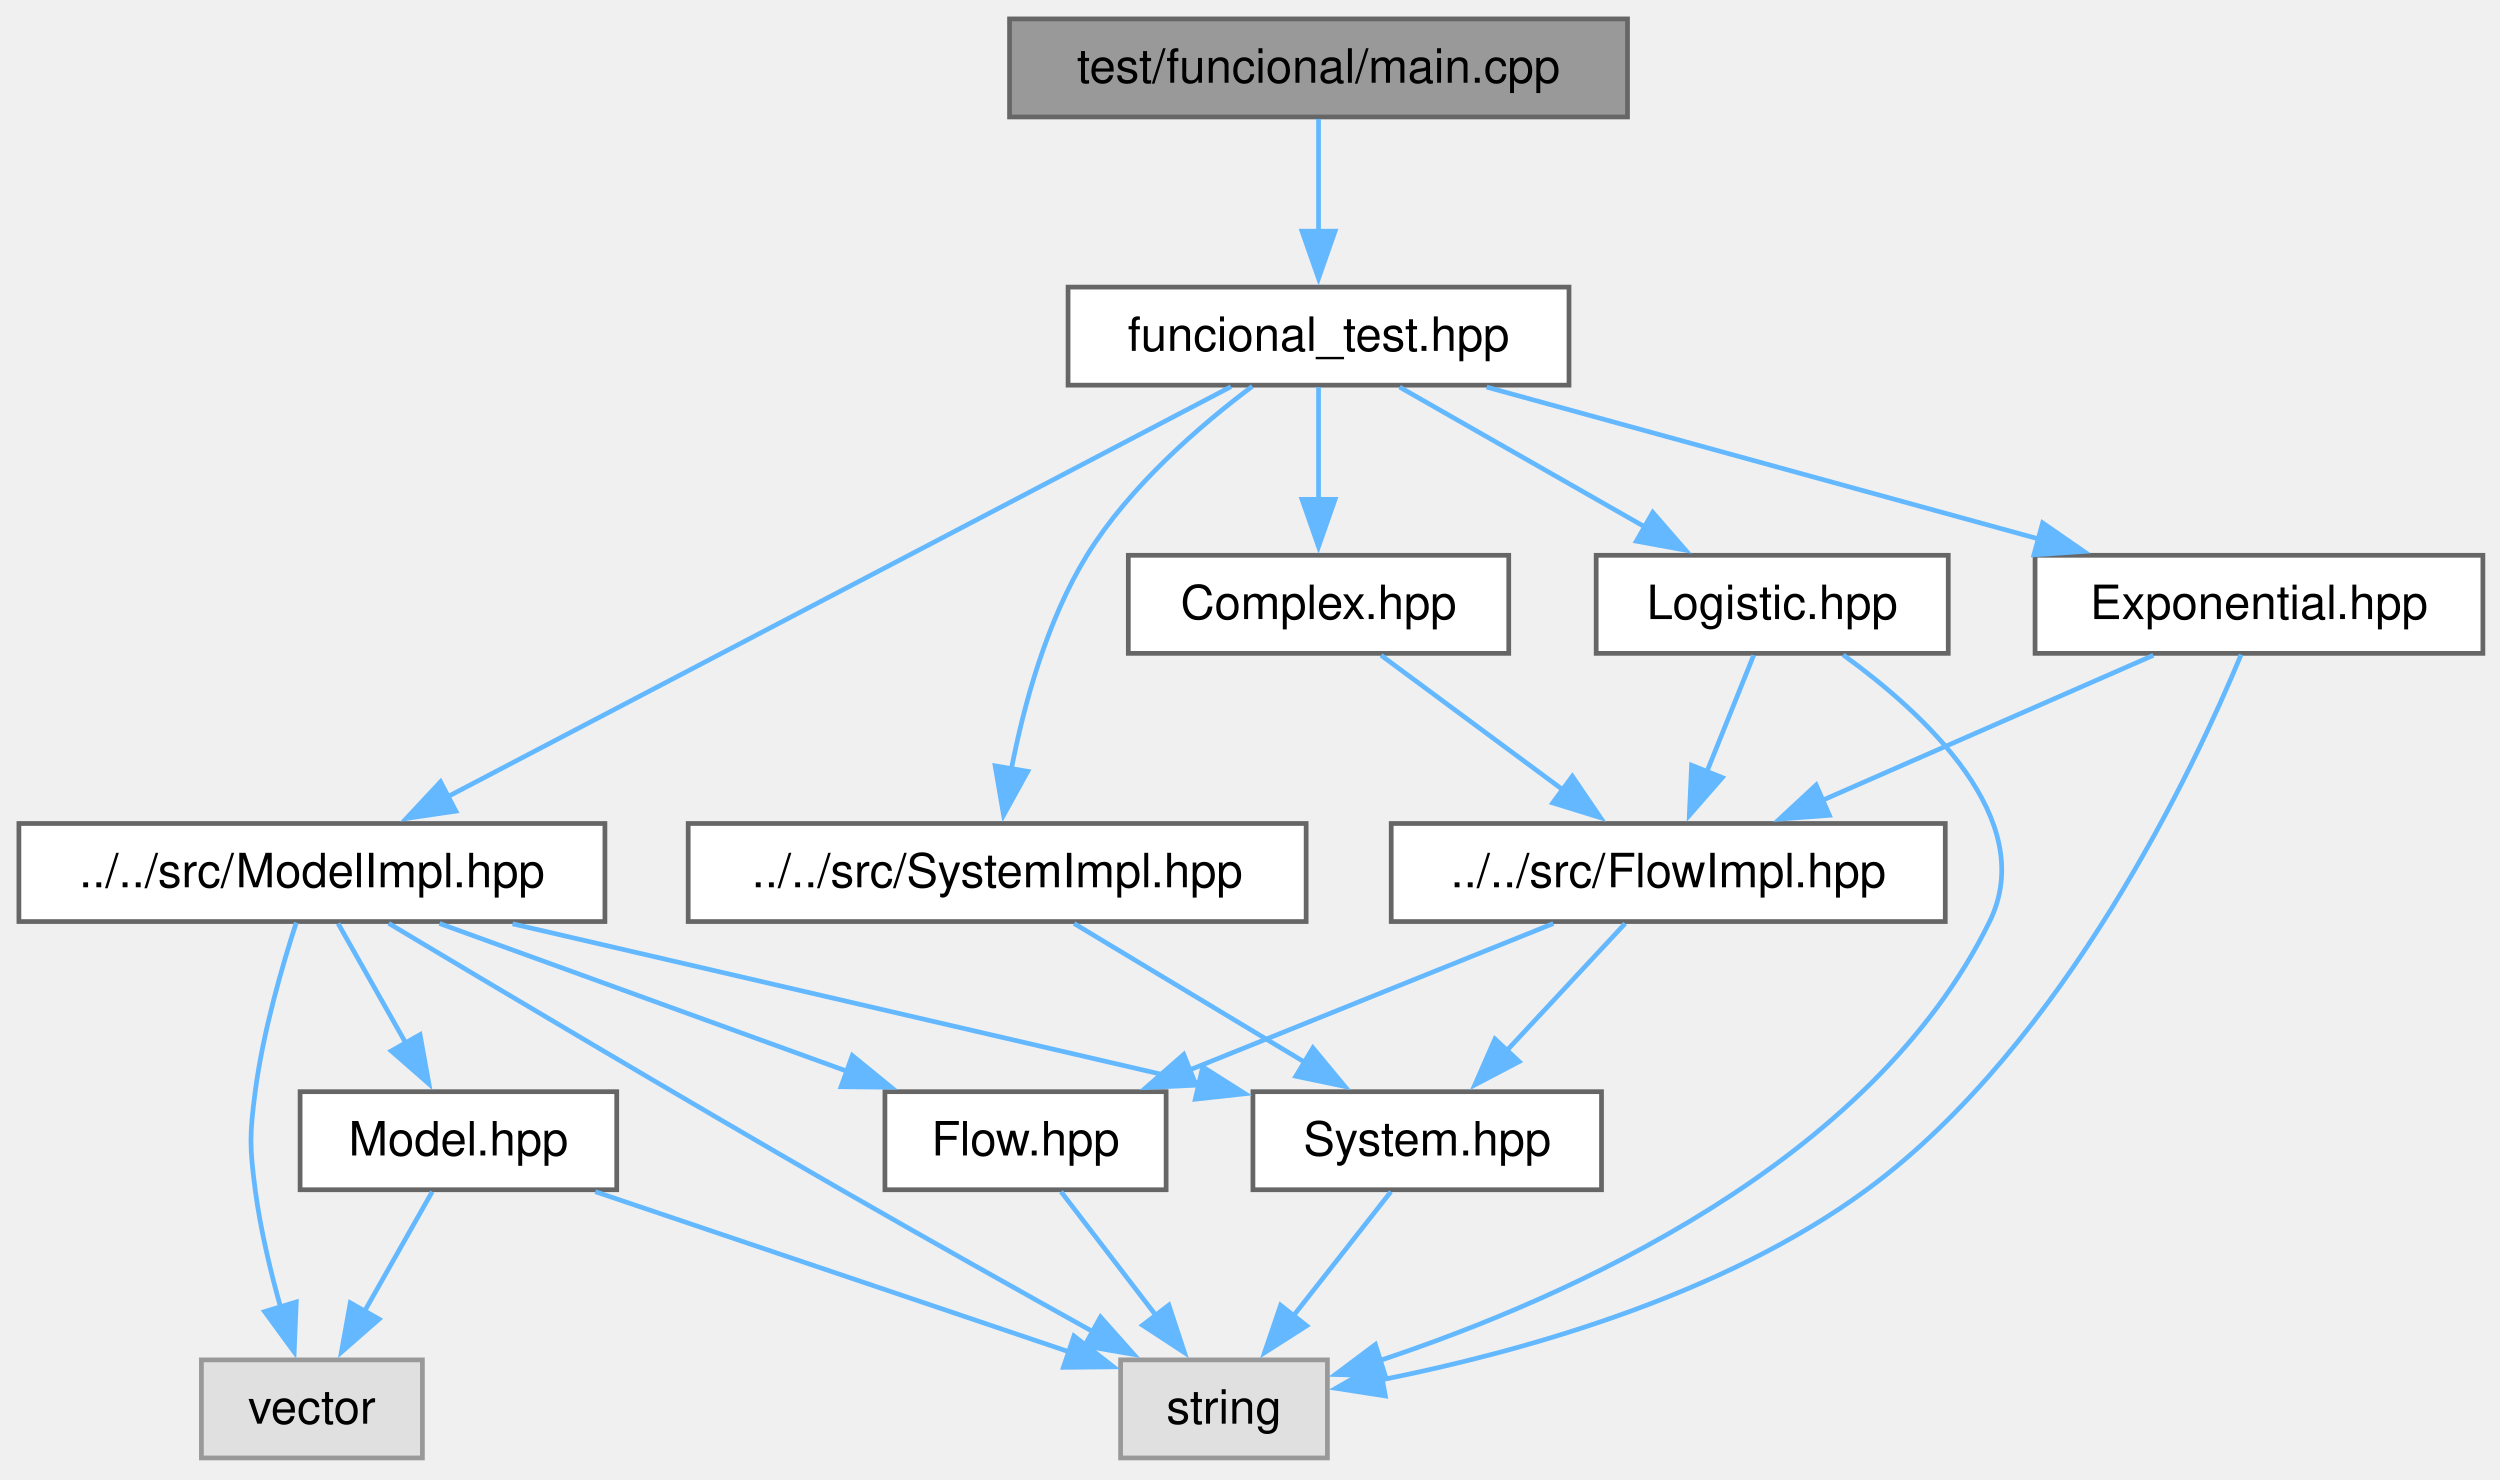
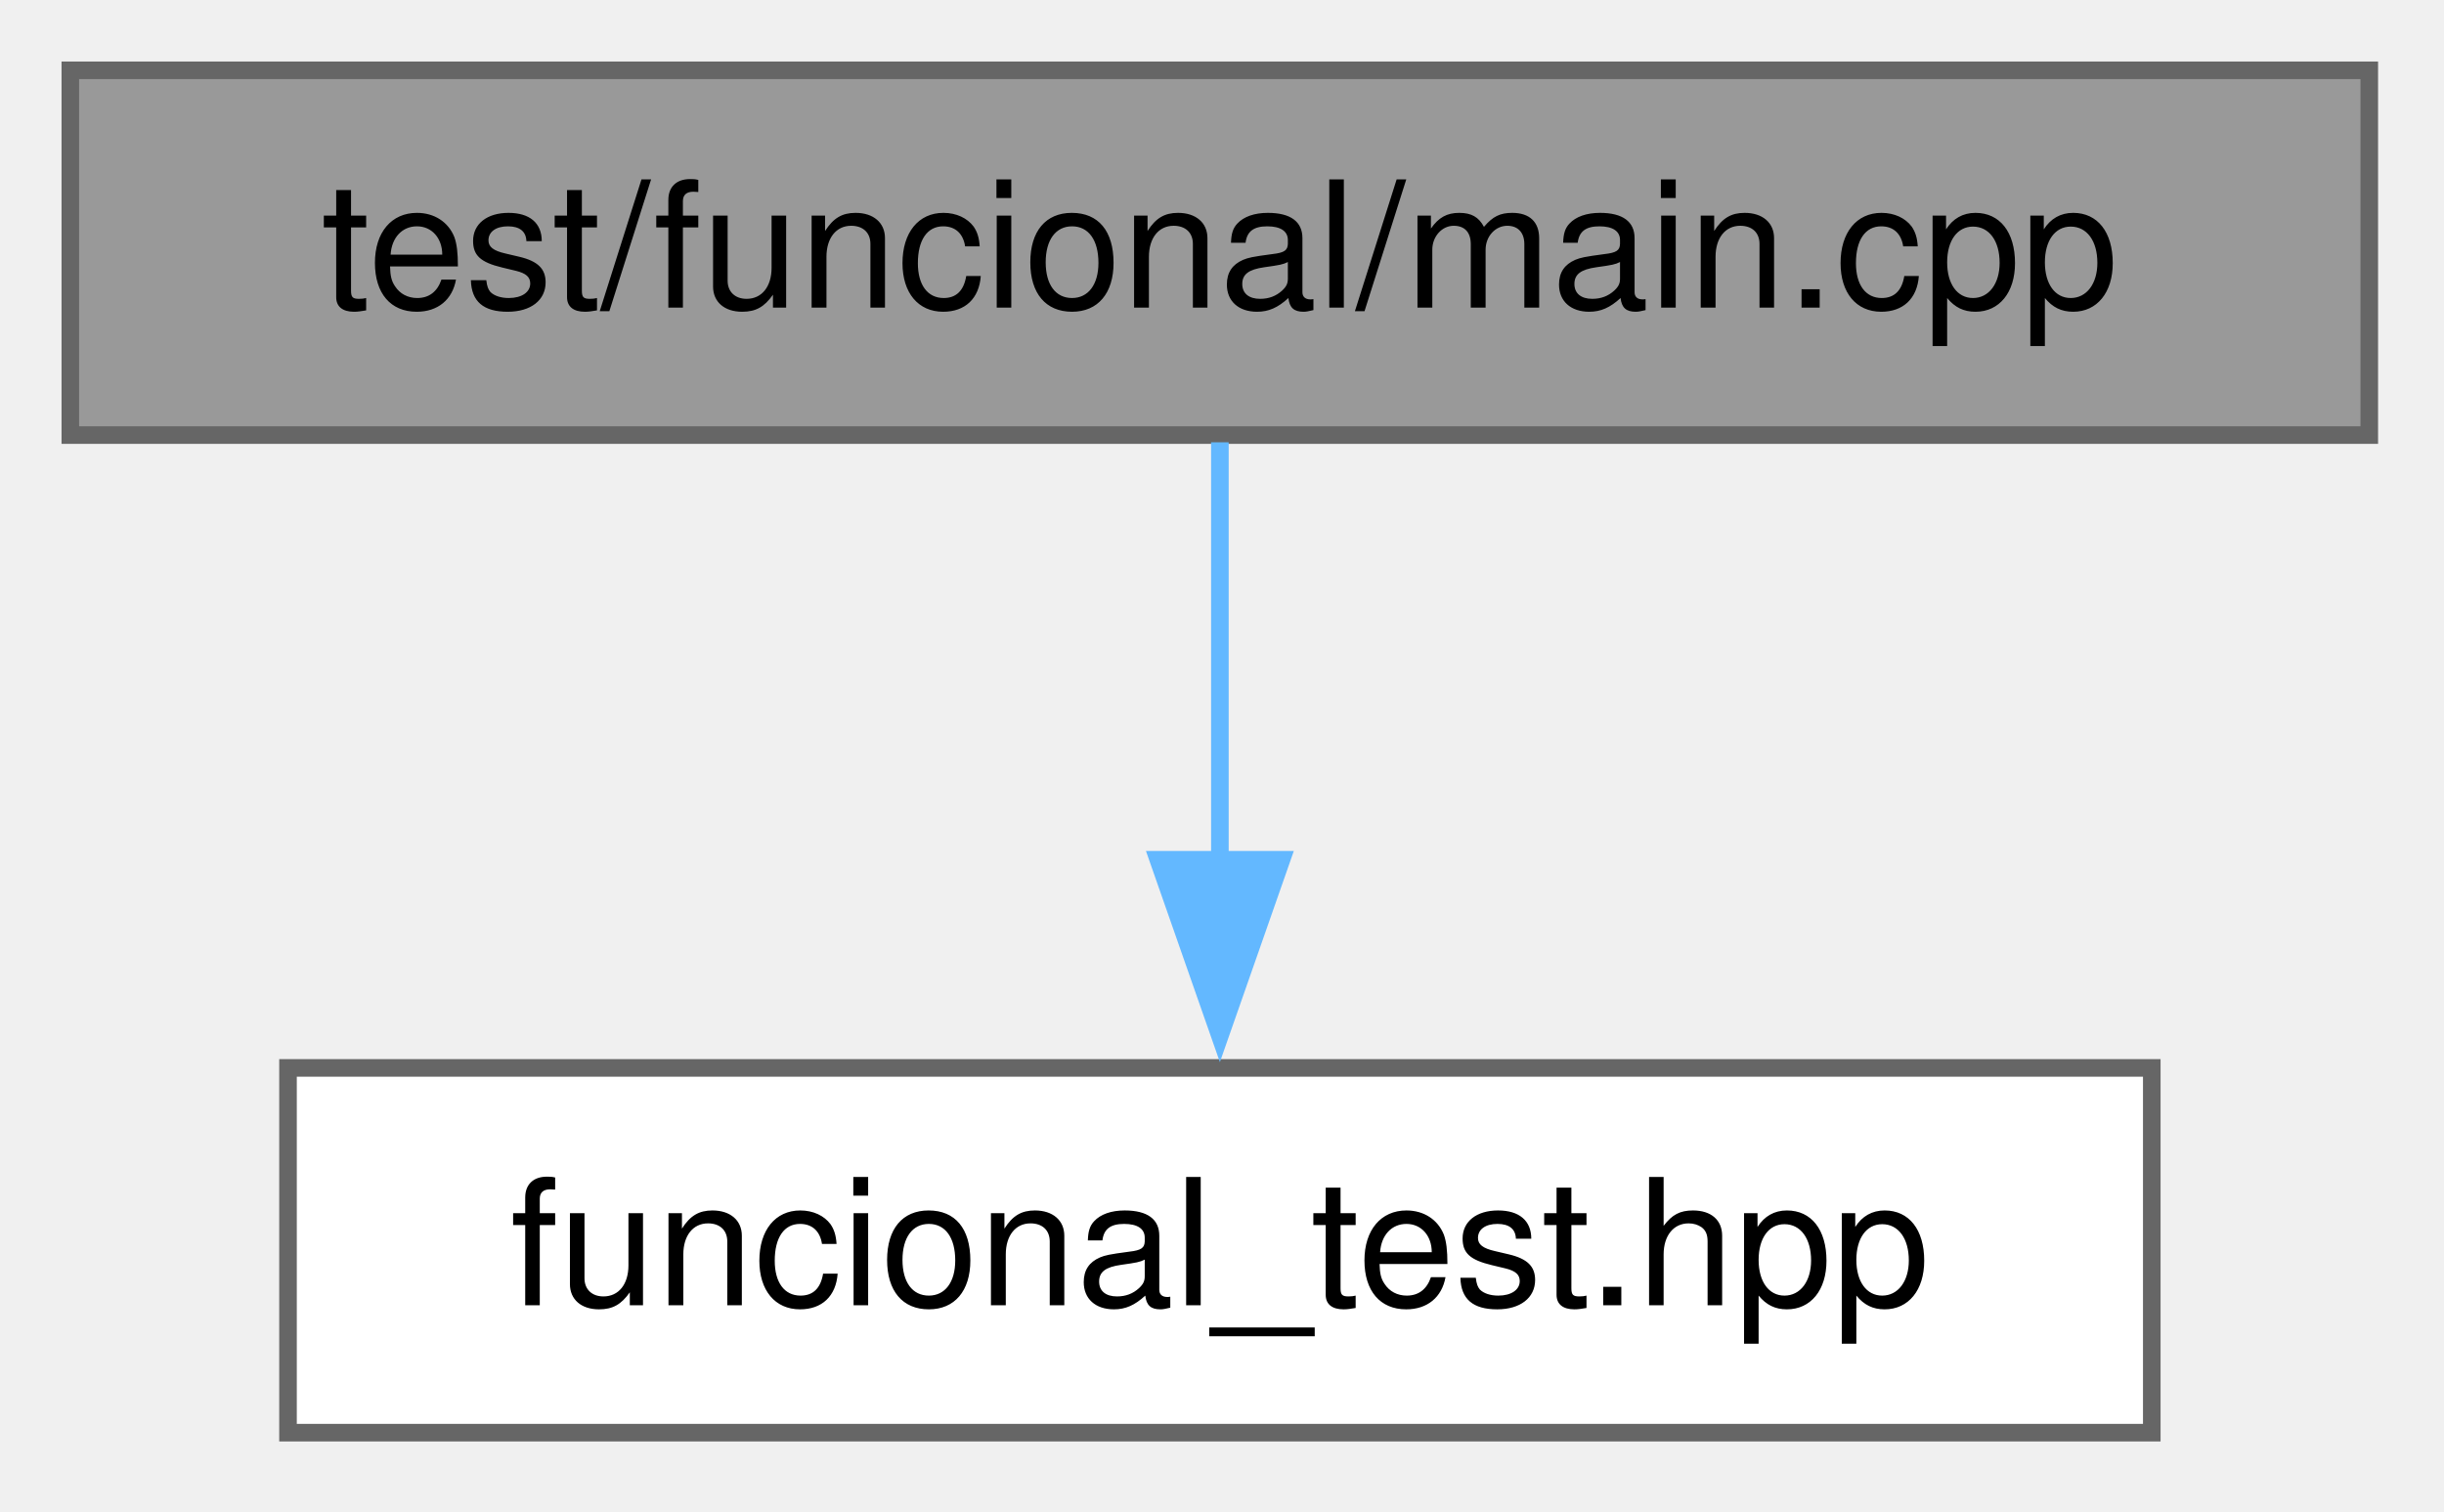
- <svg xmlns="http://www.w3.org/2000/svg" xmlns:xlink="http://www.w3.org/1999/xlink" width="529pt" height="313pt" viewBox="0.00 0.00 529.00 313.00">
-   <g id="graph0" class="graph" transform="scale(1 1) rotate(0) translate(4 308.5)">
+ <svg xmlns="http://www.w3.org/2000/svg" xmlns:xlink="http://www.w3.org/1999/xlink" width="139pt" height="86pt" viewBox="0.00 0.00 139.00 86.00">
+   <g id="graph0" class="graph" transform="scale(1 1) rotate(0) translate(4 81.5)">
    <g id="Node000001" class="node">
      <g id="a_Node000001">
        <a xlink:title=" ">
-           <polygon fill="#999999" stroke="#666666" points="340.38,-304.5 209.62,-304.5 209.62,-283.75 340.38,-283.75 340.38,-304.5" />
-           <text xml:space="preserve" text-anchor="middle" x="275" y="-291" font-family="Helvetica,sans-Serif" font-size="10.00">test/funcional/main.cpp</text>
+           <polygon fill="#999999" stroke="#666666" points="130.75,-77.5 0,-77.5 0,-56.75 130.75,-56.75 130.75,-77.5" />
+           <text xml:space="preserve" text-anchor="middle" x="65.38" y="-64" font-family="Helvetica,sans-Serif" font-size="10.00">test/funcional/main.cpp</text>
        </a>
      </g>
    </g>
    <g id="Node000002" class="node">
      <g id="a_Node000002">
        <a xlink:href="funcional__test_8hpp.html" target="_top" xlink:title="Arquivo contendo as assinaturas dos testes funcionais da simulação.">
-           <polygon fill="white" stroke="#666666" points="328,-247.75 222,-247.75 222,-227 328,-227 328,-247.75" />
-           <text xml:space="preserve" text-anchor="middle" x="275" y="-234.25" font-family="Helvetica,sans-Serif" font-size="10.00">funcional_test.hpp</text>
+           <polygon fill="white" stroke="#666666" points="118.38,-20.75 12.38,-20.75 12.38,0 118.38,0 118.38,-20.75" />
+           <text xml:space="preserve" text-anchor="middle" x="65.38" y="-7.25" font-family="Helvetica,sans-Serif" font-size="10.00">funcional_test.hpp</text>
        </a>
      </g>
    </g>
    <g id="edge1_Node000001_Node000002" class="edge">
      <g id="a_edge1_Node000001_Node000002">
        <a xlink:title=" ">
-           <path fill="none" stroke="#63b8ff" d="M275,-283.34C275,-276.72 275,-267.72 275,-259.52" />
-           <polygon fill="#63b8ff" stroke="#63b8ff" points="278.5,-259.59 275,-249.59 271.5,-259.59 278.5,-259.59" />
-         </a>
-       </g>
-     </g>
-     <g id="Node000003" class="node">
-       <g id="a_Node000003">
-         <a xlink:href="ModelImpl_8hpp.html" target="_top" xlink:title="Implementação concreta da interface Model.">
-           <polygon fill="white" stroke="#666666" points="124,-134.25 0,-134.25 0,-113.5 124,-113.5 124,-134.25" />
-           <text xml:space="preserve" text-anchor="middle" x="62" y="-120.75" font-family="Helvetica,sans-Serif" font-size="10.00">../../src/ModelImpl.hpp</text>
-         </a>
-       </g>
-     </g>
-     <g id="edge2_Node000002_Node000003" class="edge">
-       <g id="a_edge2_Node000002_Node000003">
-         <a xlink:title=" ">
-           <path fill="none" stroke="#63b8ff" d="M256.47,-226.68C219.26,-207.19 135.2,-163.19 90.77,-139.94" />
-           <polygon fill="#63b8ff" stroke="#63b8ff" points="92.46,-136.87 81.98,-135.33 89.22,-143.07 92.46,-136.87" />
-         </a>
-       </g>
-     </g>
-     <g id="Node000009" class="node">
-       <g id="a_Node000009">
-         <a xlink:href="SystemImpl_8hpp.html" target="_top" xlink:title="Implementação concreta da interface System.">
-           <polygon fill="white" stroke="#666666" points="272.38,-134.25 141.62,-134.25 141.62,-113.5 272.38,-113.5 272.38,-134.25" />
-           <text xml:space="preserve" text-anchor="middle" x="207" y="-120.75" font-family="Helvetica,sans-Serif" font-size="10.00">../../src/SystemImpl.hpp</text>
-         </a>
-       </g>
-     </g>
-     <g id="edge12_Node000002_Node000009" class="edge">
-       <g id="a_edge12_Node000002_Node000009">
-         <a xlink:title=" ">
-           <path fill="none" stroke="#63b8ff" d="M261,-226.76C249.97,-218.5 235,-205.61 226,-191 217.47,-177.14 212.63,-159.3 209.98,-145.64" />
-           <polygon fill="#63b8ff" stroke="#63b8ff" points="213.47,-145.28 208.36,-136 206.57,-146.44 213.47,-145.28" />
-         </a>
-       </g>
-     </g>
-     <g id="Node000010" class="node">
-       <g id="a_Node000010">
-         <a xlink:href="Exponential_8hpp.html" target="_top" xlink:title="Declaração da classe Exponential.">
-           <polygon fill="white" stroke="#666666" points="521.38,-191 426.62,-191 426.62,-170.25 521.38,-170.25 521.38,-191" />
-           <text xml:space="preserve" text-anchor="middle" x="474" y="-177.5" font-family="Helvetica,sans-Serif" font-size="10.00">Exponential.hpp</text>
-         </a>
-       </g>
-     </g>
-     <g id="edge14_Node000002_Node000010" class="edge">
-       <g id="a_edge14_Node000002_Node000010">
-         <a xlink:title=" ">
-           <path fill="none" stroke="#63b8ff" d="M310.58,-226.59C343.3,-217.58 392.02,-204.18 427.76,-194.35" />
-           <polygon fill="#63b8ff" stroke="#63b8ff" points="428.22,-197.85 436.94,-191.82 426.37,-191.1 428.22,-197.85" />
-         </a>
-       </g>
-     </g>
-     <g id="Node000012" class="node">
-       <g id="a_Node000012">
-         <a xlink:href="Logistic_8hpp.html" target="_top" xlink:title=" ">
-           <polygon fill="white" stroke="#666666" points="408.25,-191 333.75,-191 333.75,-170.25 408.25,-170.25 408.25,-191" />
-           <text xml:space="preserve" text-anchor="middle" x="371" y="-177.5" font-family="Helvetica,sans-Serif" font-size="10.00">Logistic.hpp</text>
-         </a>
-       </g>
-     </g>
-     <g id="edge19_Node000002_Node000012" class="edge">
-       <g id="a_edge19_Node000002_Node000012">
-         <a xlink:title=" ">
-           <path fill="none" stroke="#63b8ff" d="M292.16,-226.59C306.63,-218.33 327.59,-206.38 344.26,-196.88" />
-           <polygon fill="#63b8ff" stroke="#63b8ff" points="345.72,-200.07 352.67,-192.08 342.25,-193.99 345.72,-200.07" />
-         </a>
-       </g>
-     </g>
-     <g id="Node000013" class="node">
-       <g id="a_Node000013">
-         <a xlink:href="Complex_8hpp.html" target="_top" xlink:title=" ">
-           <polygon fill="white" stroke="#666666" points="315.25,-191 234.75,-191 234.75,-170.25 315.25,-170.25 315.25,-191" />
-           <text xml:space="preserve" text-anchor="middle" x="275" y="-177.5" font-family="Helvetica,sans-Serif" font-size="10.00">Complex.hpp</text>
-         </a>
-       </g>
-     </g>
-     <g id="edge22_Node000002_Node000013" class="edge">
-       <g id="a_edge22_Node000002_Node000013">
-         <a xlink:title=" ">
-           <path fill="none" stroke="#63b8ff" d="M275,-226.59C275,-219.97 275,-210.97 275,-202.77" />
-           <polygon fill="#63b8ff" stroke="#63b8ff" points="278.5,-202.84 275,-192.84 271.5,-202.84 278.5,-202.84" />
-         </a>
-       </g>
-     </g>
-     <g id="Node000004" class="node">
-       <g id="a_Node000004">
-         <a xlink:href="Model_8hpp.html" target="_top" xlink:title="Interface abstrata responsável pelo gerenciamento da simulação.">
-           <polygon fill="white" stroke="#666666" points="126.5,-77.5 59.5,-77.5 59.5,-56.75 126.5,-56.75 126.5,-77.5" />
-           <text xml:space="preserve" text-anchor="middle" x="93" y="-64" font-family="Helvetica,sans-Serif" font-size="10.00">Model.hpp</text>
-         </a>
-       </g>
-     </g>
-     <g id="edge3_Node000003_Node000004" class="edge">
-       <g id="a_edge3_Node000003_Node000004">
-         <a xlink:title=" ">
-           <path fill="none" stroke="#63b8ff" d="M67.54,-113.09C71.51,-106.08 76.99,-96.41 81.84,-87.83" />
-           <polygon fill="#63b8ff" stroke="#63b8ff" points="84.88,-89.57 86.76,-79.15 78.79,-86.12 84.88,-89.57" />
-         </a>
-       </g>
-     </g>
-     <g id="Node000005" class="node">
-       <g id="a_Node000005">
-         <a xlink:title=" ">
-           <polygon fill="#e0e0e0" stroke="#999999" points="85.38,-20.75 38.62,-20.75 38.62,0 85.38,0 85.38,-20.75" />
-           <text xml:space="preserve" text-anchor="middle" x="62" y="-7.25" font-family="Helvetica,sans-Serif" font-size="10.00">vector</text>
-         </a>
-       </g>
-     </g>
-     <g id="edge10_Node000003_Node000005" class="edge">
-       <g id="a_edge10_Node000003_Node000005">
-         <a xlink:title=" ">
-           <path fill="none" stroke="#63b8ff" d="M58.69,-113.28C55.74,-104.2 51.64,-90.11 50,-77.5 48.81,-68.35 48.81,-65.9 50,-56.75 51.08,-48.48 53.21,-39.57 55.38,-31.85" />
-           <polygon fill="#63b8ff" stroke="#63b8ff" points="58.69,-33 58.25,-22.41 51.99,-30.97 58.69,-33" />
-         </a>
-       </g>
-     </g>
-     <g id="Node000006" class="node">
-       <g id="a_Node000006">
-         <a xlink:title=" ">
-           <polygon fill="#e0e0e0" stroke="#999999" points="276.88,-20.75 233.12,-20.75 233.12,0 276.88,0 276.88,-20.75" />
-           <text xml:space="preserve" text-anchor="middle" x="255" y="-7.25" font-family="Helvetica,sans-Serif" font-size="10.00">string</text>
-         </a>
-       </g>
-     </g>
-     <g id="edge11_Node000003_Node000006" class="edge">
-       <g id="a_edge11_Node000003_Node000006">
-         <a xlink:title=" ">
-           <path fill="none" stroke="#63b8ff" d="M78.25,-113.12C99.99,-100.12 139.75,-76.45 174,-56.75 191.77,-46.53 211.87,-35.27 227.6,-26.52" />
-           <polygon fill="#63b8ff" stroke="#63b8ff" points="228.87,-29.82 235.91,-21.91 225.47,-23.7 228.87,-29.82" />
-         </a>
-       </g>
-     </g>
-     <g id="Node000007" class="node">
-       <g id="a_Node000007">
-         <a xlink:href="System_8hpp.html" target="_top" xlink:title="Interface abstrata que representa um sistema do simulador.">
-           <polygon fill="white" stroke="#666666" points="334.88,-77.5 261.12,-77.5 261.12,-56.75 334.88,-56.75 334.88,-77.5" />
-           <text xml:space="preserve" text-anchor="middle" x="298" y="-64" font-family="Helvetica,sans-Serif" font-size="10.00">System.hpp</text>
-         </a>
-       </g>
-     </g>
-     <g id="edge6_Node000003_Node000007" class="edge">
-       <g id="a_edge6_Node000003_Node000007">
-         <a xlink:title=" ">
-           <path fill="none" stroke="#63b8ff" d="M104.46,-113.02C145.4,-103.53 207.25,-89.18 249.96,-79.27" />
-           <polygon fill="#63b8ff" stroke="#63b8ff" points="250.5,-82.74 259.45,-77.07 248.92,-75.92 250.5,-82.74" />
-         </a>
-       </g>
-     </g>
-     <g id="Node000008" class="node">
-       <g id="a_Node000008">
-         <a xlink:href="Flow_8hpp.html" target="_top" xlink:title="Interface abstrata que representa um fluxo entre sistemas.">
-           <polygon fill="white" stroke="#666666" points="242.75,-77.5 183.25,-77.5 183.25,-56.75 242.75,-56.75 242.75,-77.5" />
-           <text xml:space="preserve" text-anchor="middle" x="213" y="-64" font-family="Helvetica,sans-Serif" font-size="10.00">Flow.hpp</text>
-         </a>
-       </g>
-     </g>
-     <g id="edge8_Node000003_Node000008" class="edge">
-       <g id="a_edge8_Node000003_Node000008">
-         <a xlink:title=" ">
-           <path fill="none" stroke="#63b8ff" d="M89,-113.09C113.08,-104.36 148.58,-91.48 175.43,-81.75" />
-           <polygon fill="#63b8ff" stroke="#63b8ff" points="176.35,-85.14 184.56,-78.44 173.97,-78.55 176.35,-85.14" />
-         </a>
-       </g>
-     </g>
-     <g id="edge4_Node000004_Node000005" class="edge">
-       <g id="a_edge4_Node000004_Node000005">
-         <a xlink:title=" ">
-           <path fill="none" stroke="#63b8ff" d="M87.46,-56.34C83.49,-49.33 78.01,-39.66 73.16,-31.08" />
-           <polygon fill="#63b8ff" stroke="#63b8ff" points="76.21,-29.37 68.24,-22.4 70.12,-32.82 76.21,-29.37" />
-         </a>
-       </g>
-     </g>
-     <g id="edge5_Node000004_Node000006" class="edge">
-       <g id="a_edge5_Node000004_Node000006">
-         <a xlink:title=" ">
-           <path fill="none" stroke="#63b8ff" d="M121.96,-56.34C150.21,-46.79 193.09,-32.3 222.49,-22.36" />
-           <polygon fill="#63b8ff" stroke="#63b8ff" points="223.25,-25.8 231.6,-19.28 221.01,-19.17 223.25,-25.8" />
-         </a>
-       </g>
-     </g>
-     <g id="edge7_Node000007_Node000006" class="edge">
-       <g id="a_edge7_Node000007_Node000006">
-         <a xlink:title=" ">
-           <path fill="none" stroke="#63b8ff" d="M290.31,-56.34C284.56,-49.02 276.53,-38.79 269.58,-29.94" />
-           <polygon fill="#63b8ff" stroke="#63b8ff" points="272.49,-27.97 263.56,-22.27 266.98,-32.3 272.49,-27.97" />
-         </a>
-       </g>
-     </g>
-     <g id="edge9_Node000008_Node000006" class="edge">
-       <g id="a_edge9_Node000008_Node000006">
-         <a xlink:title=" ">
-           <path fill="none" stroke="#63b8ff" d="M220.51,-56.34C226.12,-49.02 233.97,-38.79 240.76,-29.94" />
-           <polygon fill="#63b8ff" stroke="#63b8ff" points="243.33,-32.34 246.64,-22.28 237.77,-28.08 243.33,-32.34" />
-         </a>
-       </g>
-     </g>
-     <g id="edge13_Node000009_Node000007" class="edge">
-       <g id="a_edge13_Node000009_Node000007">
-         <a xlink:title=" ">
-           <path fill="none" stroke="#63b8ff" d="M223.27,-113.09C236.86,-104.91 256.47,-93.11 272.2,-83.65" />
-           <polygon fill="#63b8ff" stroke="#63b8ff" points="273.81,-86.76 280.57,-78.61 270.2,-80.77 273.81,-86.76" />
-         </a>
-       </g>
-     </g>
-     <g id="edge18_Node000010_Node000006" class="edge">
-       <g id="a_edge18_Node000010_Node000006">
-         <a xlink:title=" ">
-           <path fill="none" stroke="#63b8ff" d="M470.22,-169.98C460.63,-146.82 433.12,-87.69 391,-56.75 360.32,-34.21 317.76,-22.41 288.47,-16.56" />
-           <polygon fill="#63b8ff" stroke="#63b8ff" points="289.14,-13.12 278.67,-14.74 287.86,-20.01 289.14,-13.12" />
-         </a>
-       </g>
-     </g>
-     <g id="Node000011" class="node">
-       <g id="a_Node000011">
-         <a xlink:href="FlowImpl_8hpp.html" target="_top" xlink:title="Implementação concreta da interface Flow.">
-           <polygon fill="white" stroke="#666666" points="407.62,-134.25 290.38,-134.25 290.38,-113.5 407.62,-113.5 407.62,-134.25" />
-           <text xml:space="preserve" text-anchor="middle" x="349" y="-120.75" font-family="Helvetica,sans-Serif" font-size="10.00">../../src/FlowImpl.hpp</text>
-         </a>
-       </g>
-     </g>
-     <g id="edge15_Node000010_Node000011" class="edge">
-       <g id="a_edge15_Node000010_Node000011">
-         <a xlink:title=" ">
-           <path fill="none" stroke="#63b8ff" d="M451.65,-169.84C432.19,-161.31 403.71,-148.84 381.69,-139.19" />
-           <polygon fill="#63b8ff" stroke="#63b8ff" points="383.1,-135.99 372.54,-135.19 380.3,-142.4 383.1,-135.99" />
-         </a>
-       </g>
-     </g>
-     <g id="edge17_Node000011_Node000007" class="edge">
-       <g id="a_edge17_Node000011_Node000007">
-         <a xlink:title=" ">
-           <path fill="none" stroke="#63b8ff" d="M339.88,-113.09C332.92,-105.61 323.13,-95.11 314.77,-86.13" />
-           <polygon fill="#63b8ff" stroke="#63b8ff" points="317.45,-83.87 308.07,-78.94 312.33,-88.64 317.45,-83.87" />
-         </a>
-       </g>
-     </g>
-     <g id="edge16_Node000011_Node000008" class="edge">
-       <g id="a_edge16_Node000011_Node000008">
-         <a xlink:title=" ">
-           <path fill="none" stroke="#63b8ff" d="M324.69,-113.09C303.22,-104.44 271.68,-91.75 247.59,-82.05" />
-           <polygon fill="#63b8ff" stroke="#63b8ff" points="249.09,-78.88 238.51,-78.39 246.48,-85.38 249.09,-78.88" />
-         </a>
-       </g>
-     </g>
-     <g id="edge21_Node000012_Node000006" class="edge">
-       <g id="a_edge21_Node000012_Node000006">
-         <a xlink:title=" ">
-           <path fill="none" stroke="#63b8ff" d="M386.02,-169.92C403.17,-157.53 427.57,-135.11 417,-113.5 391.93,-62.26 327.71,-33.83 288.06,-20.65" />
-           <polygon fill="#63b8ff" stroke="#63b8ff" points="289.14,-17.32 278.55,-17.65 287.03,-24 289.14,-17.32" />
-         </a>
-       </g>
-     </g>
-     <g id="edge20_Node000012_Node000011" class="edge">
-       <g id="a_edge20_Node000012_Node000011">
-         <a xlink:title=" ">
-           <path fill="none" stroke="#63b8ff" d="M367.07,-169.84C364.31,-162.99 360.54,-153.59 357.15,-145.15" />
-           <polygon fill="#63b8ff" stroke="#63b8ff" points="360.44,-143.96 353.46,-135.98 353.94,-146.57 360.44,-143.96" />
-         </a>
-       </g>
-     </g>
-     <g id="edge23_Node000013_Node000011" class="edge">
-       <g id="a_edge23_Node000013_Node000011">
-         <a xlink:title=" ">
-           <path fill="none" stroke="#63b8ff" d="M288.23,-169.84C298.96,-161.9 314.32,-150.53 326.92,-141.21" />
-           <polygon fill="#63b8ff" stroke="#63b8ff" points="328.71,-144.24 334.67,-135.48 324.55,-138.61 328.71,-144.24" />
+           <path fill="none" stroke="#63b8ff" d="M65.38,-56.34C65.38,-49.72 65.38,-40.72 65.38,-32.52" />
+           <polygon fill="#63b8ff" stroke="#63b8ff" points="68.88,-32.59 65.38,-22.59 61.88,-32.59 68.88,-32.59" />
        </a>
      </g>
    </g>
  </g>
</svg>
